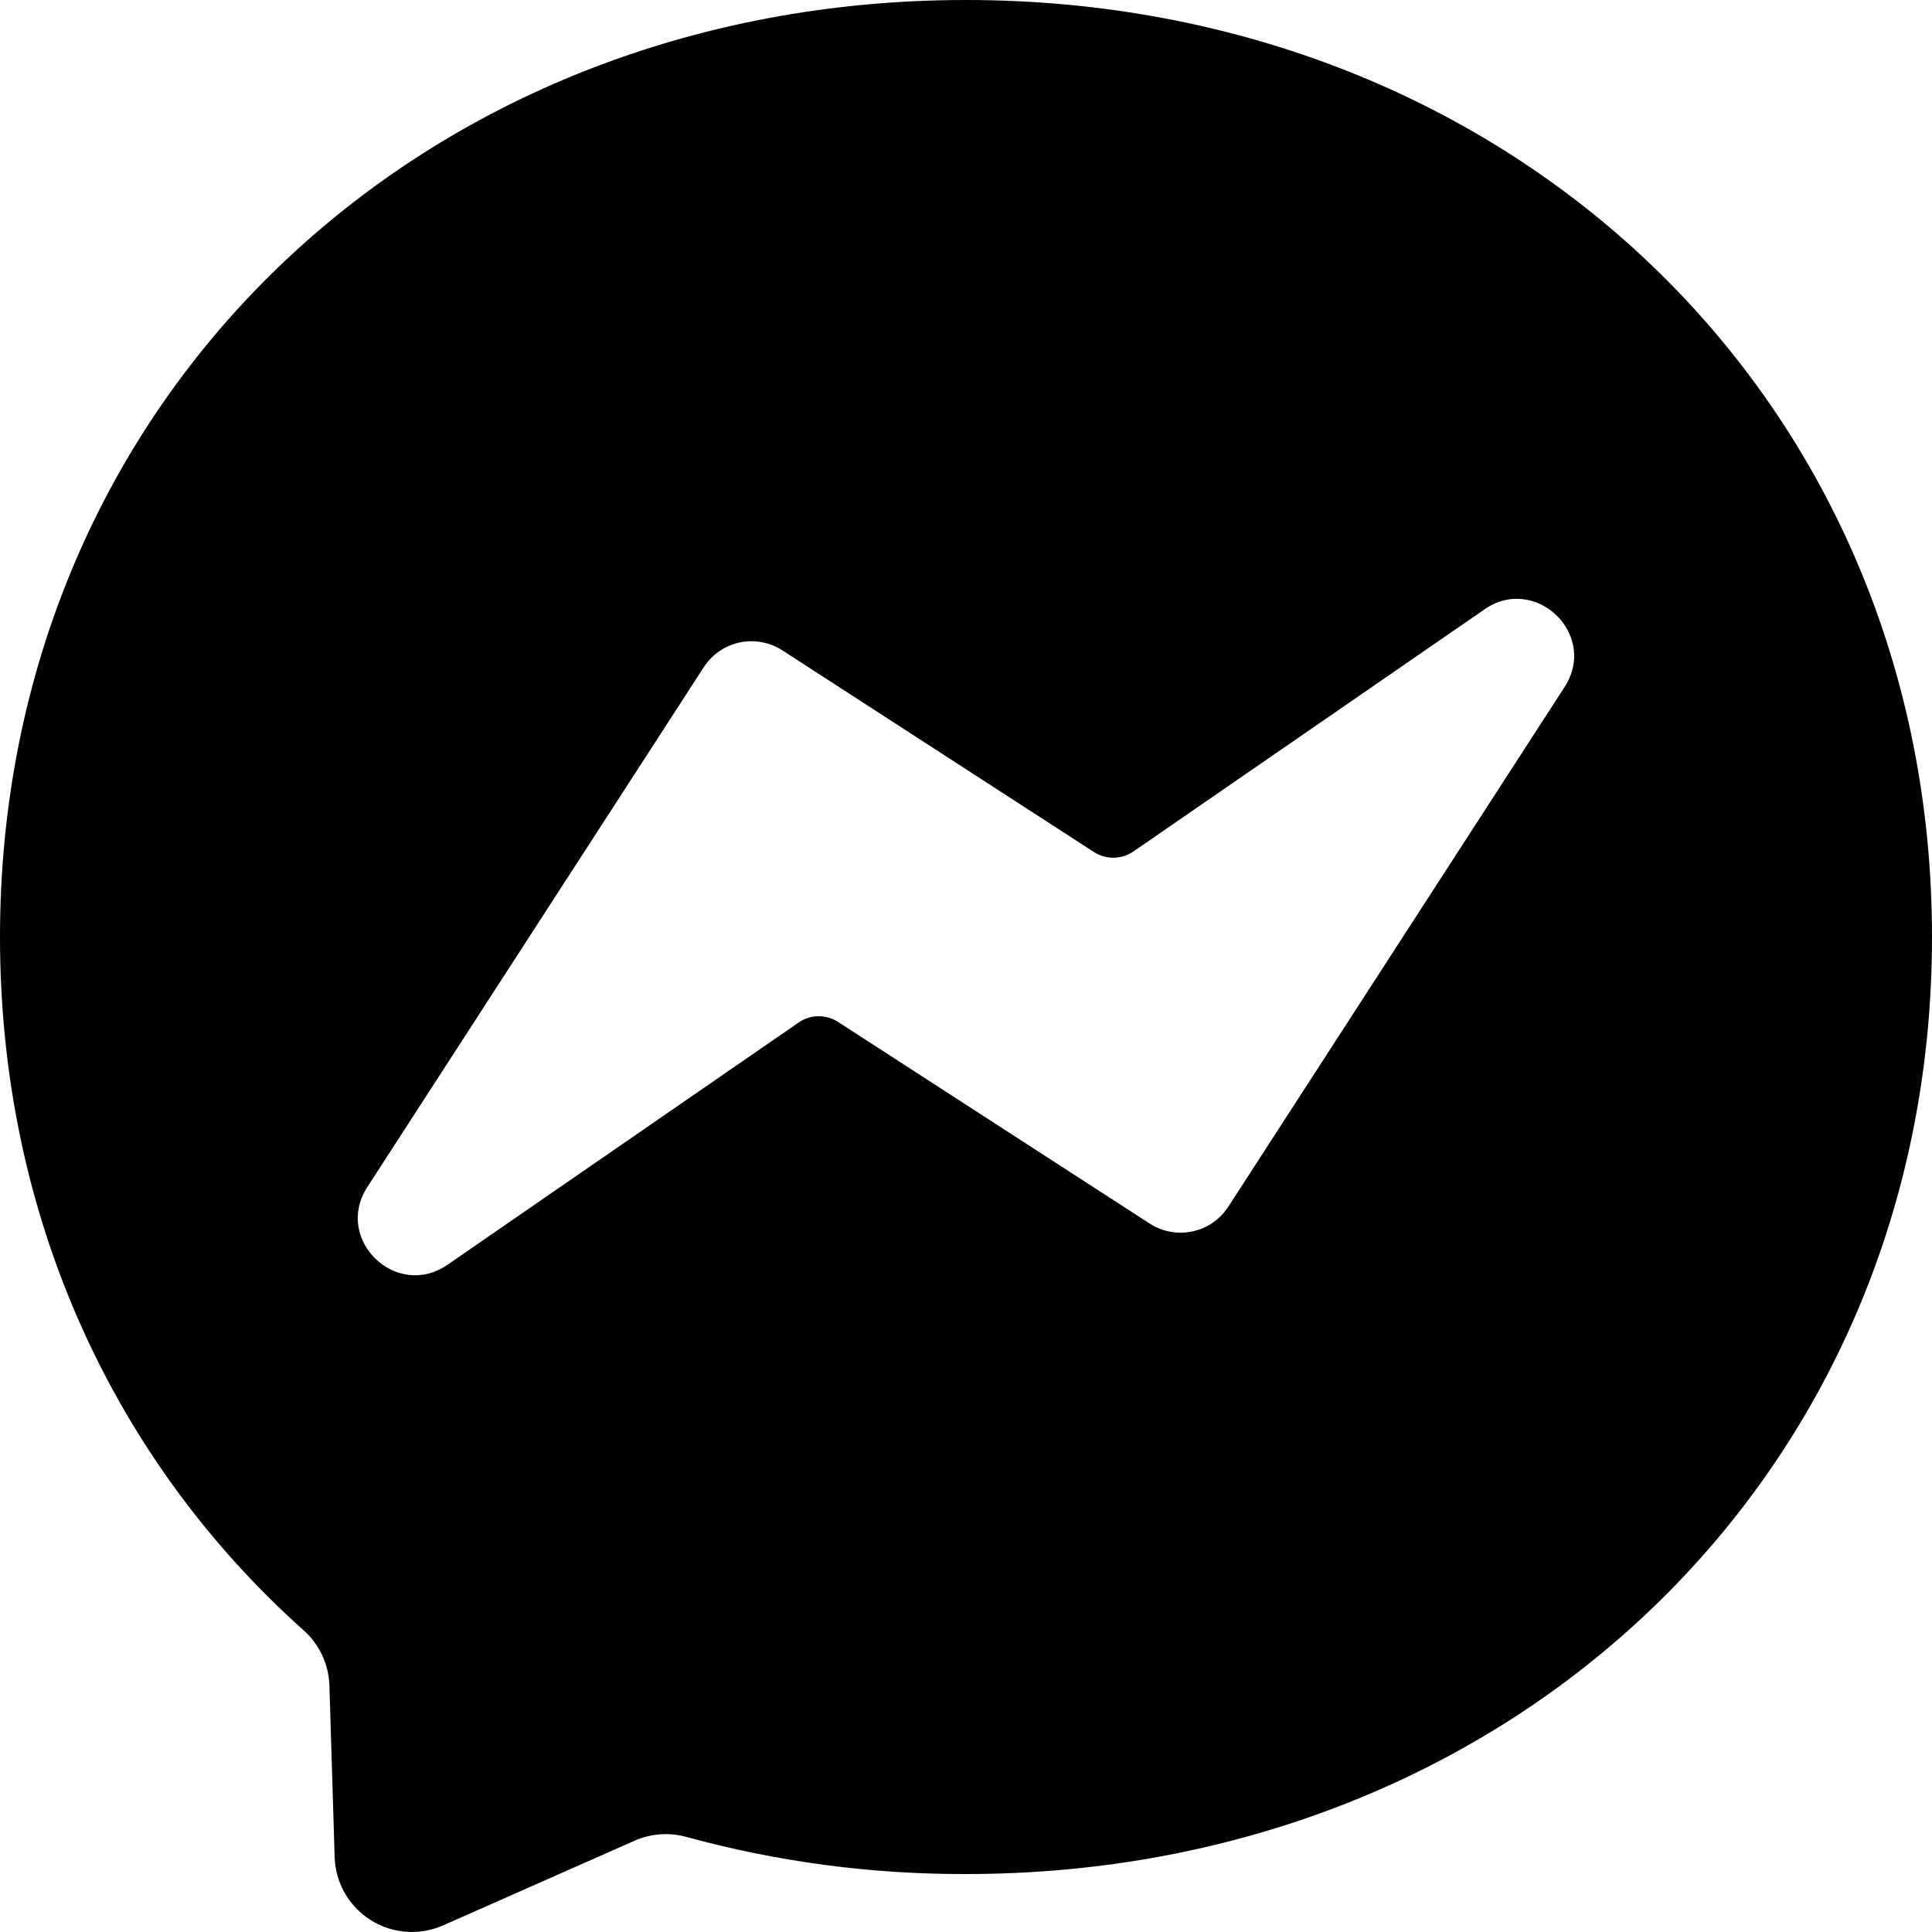
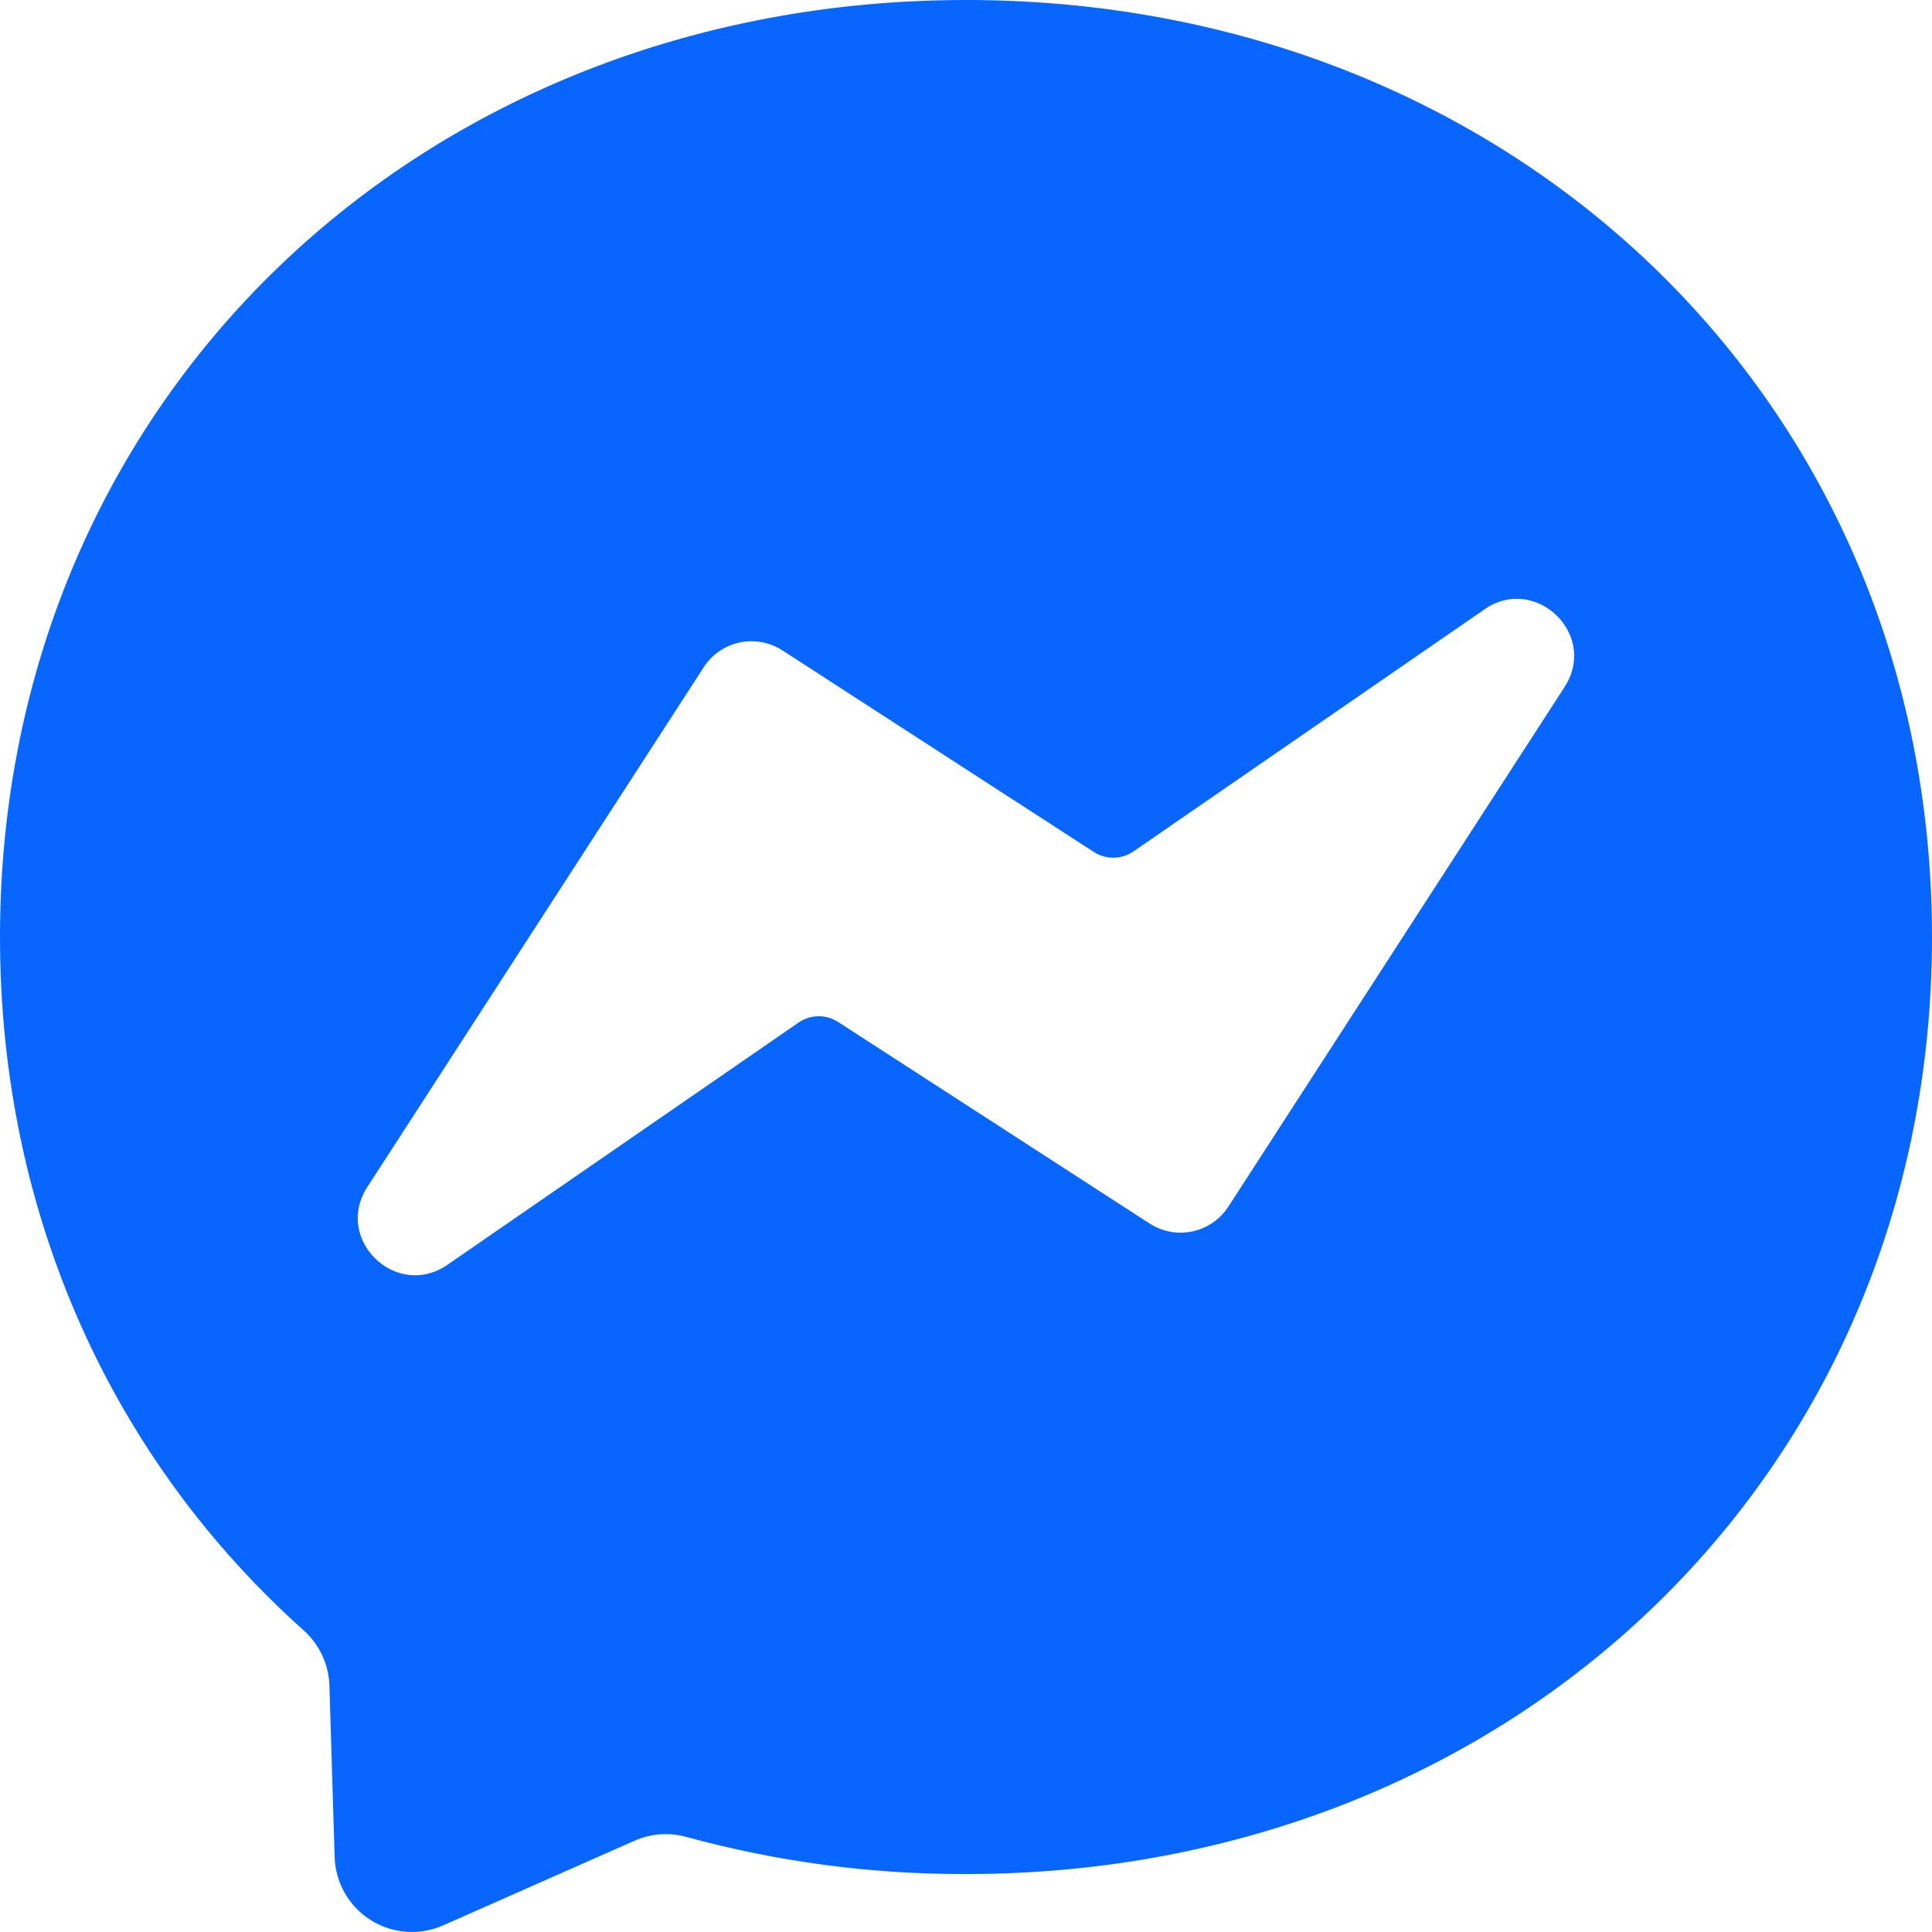
- <svg xmlns="http://www.w3.org/2000/svg" role="img" viewBox="0 0 24 24">
+ <svg xmlns="http://www.w3.org/2000/svg" fill="#0866FF" role="img" viewBox="0 0 24 24">
  <path d="M12 0C5.24 0 0 4.952 0 11.64c0 3.499 1.434 6.521 3.769 8.61a.96.96 0 0 1 .323.683l.065 2.135a.96.96 0 0 0 1.347.85l2.381-1.053a.96.96 0 0 1 .641-.046A13 13 0 0 0 12 23.28c6.76 0 12-4.952 12-11.64S18.76 0 12 0m6.806 7.44c.522-.03.971.567.63 1.094l-4.178 6.457a.707.707 0 0 1-.977.208l-3.87-2.504a.44.44 0 0 0-.49.007l-4.363 3.01c-.637.438-1.415-.317-.995-.966l4.179-6.457a.706.706 0 0 1 .977-.21l3.87 2.505c.15.097.344.094.491-.007l4.362-3.008a.7.7 0 0 1 .364-.13" />
</svg>
